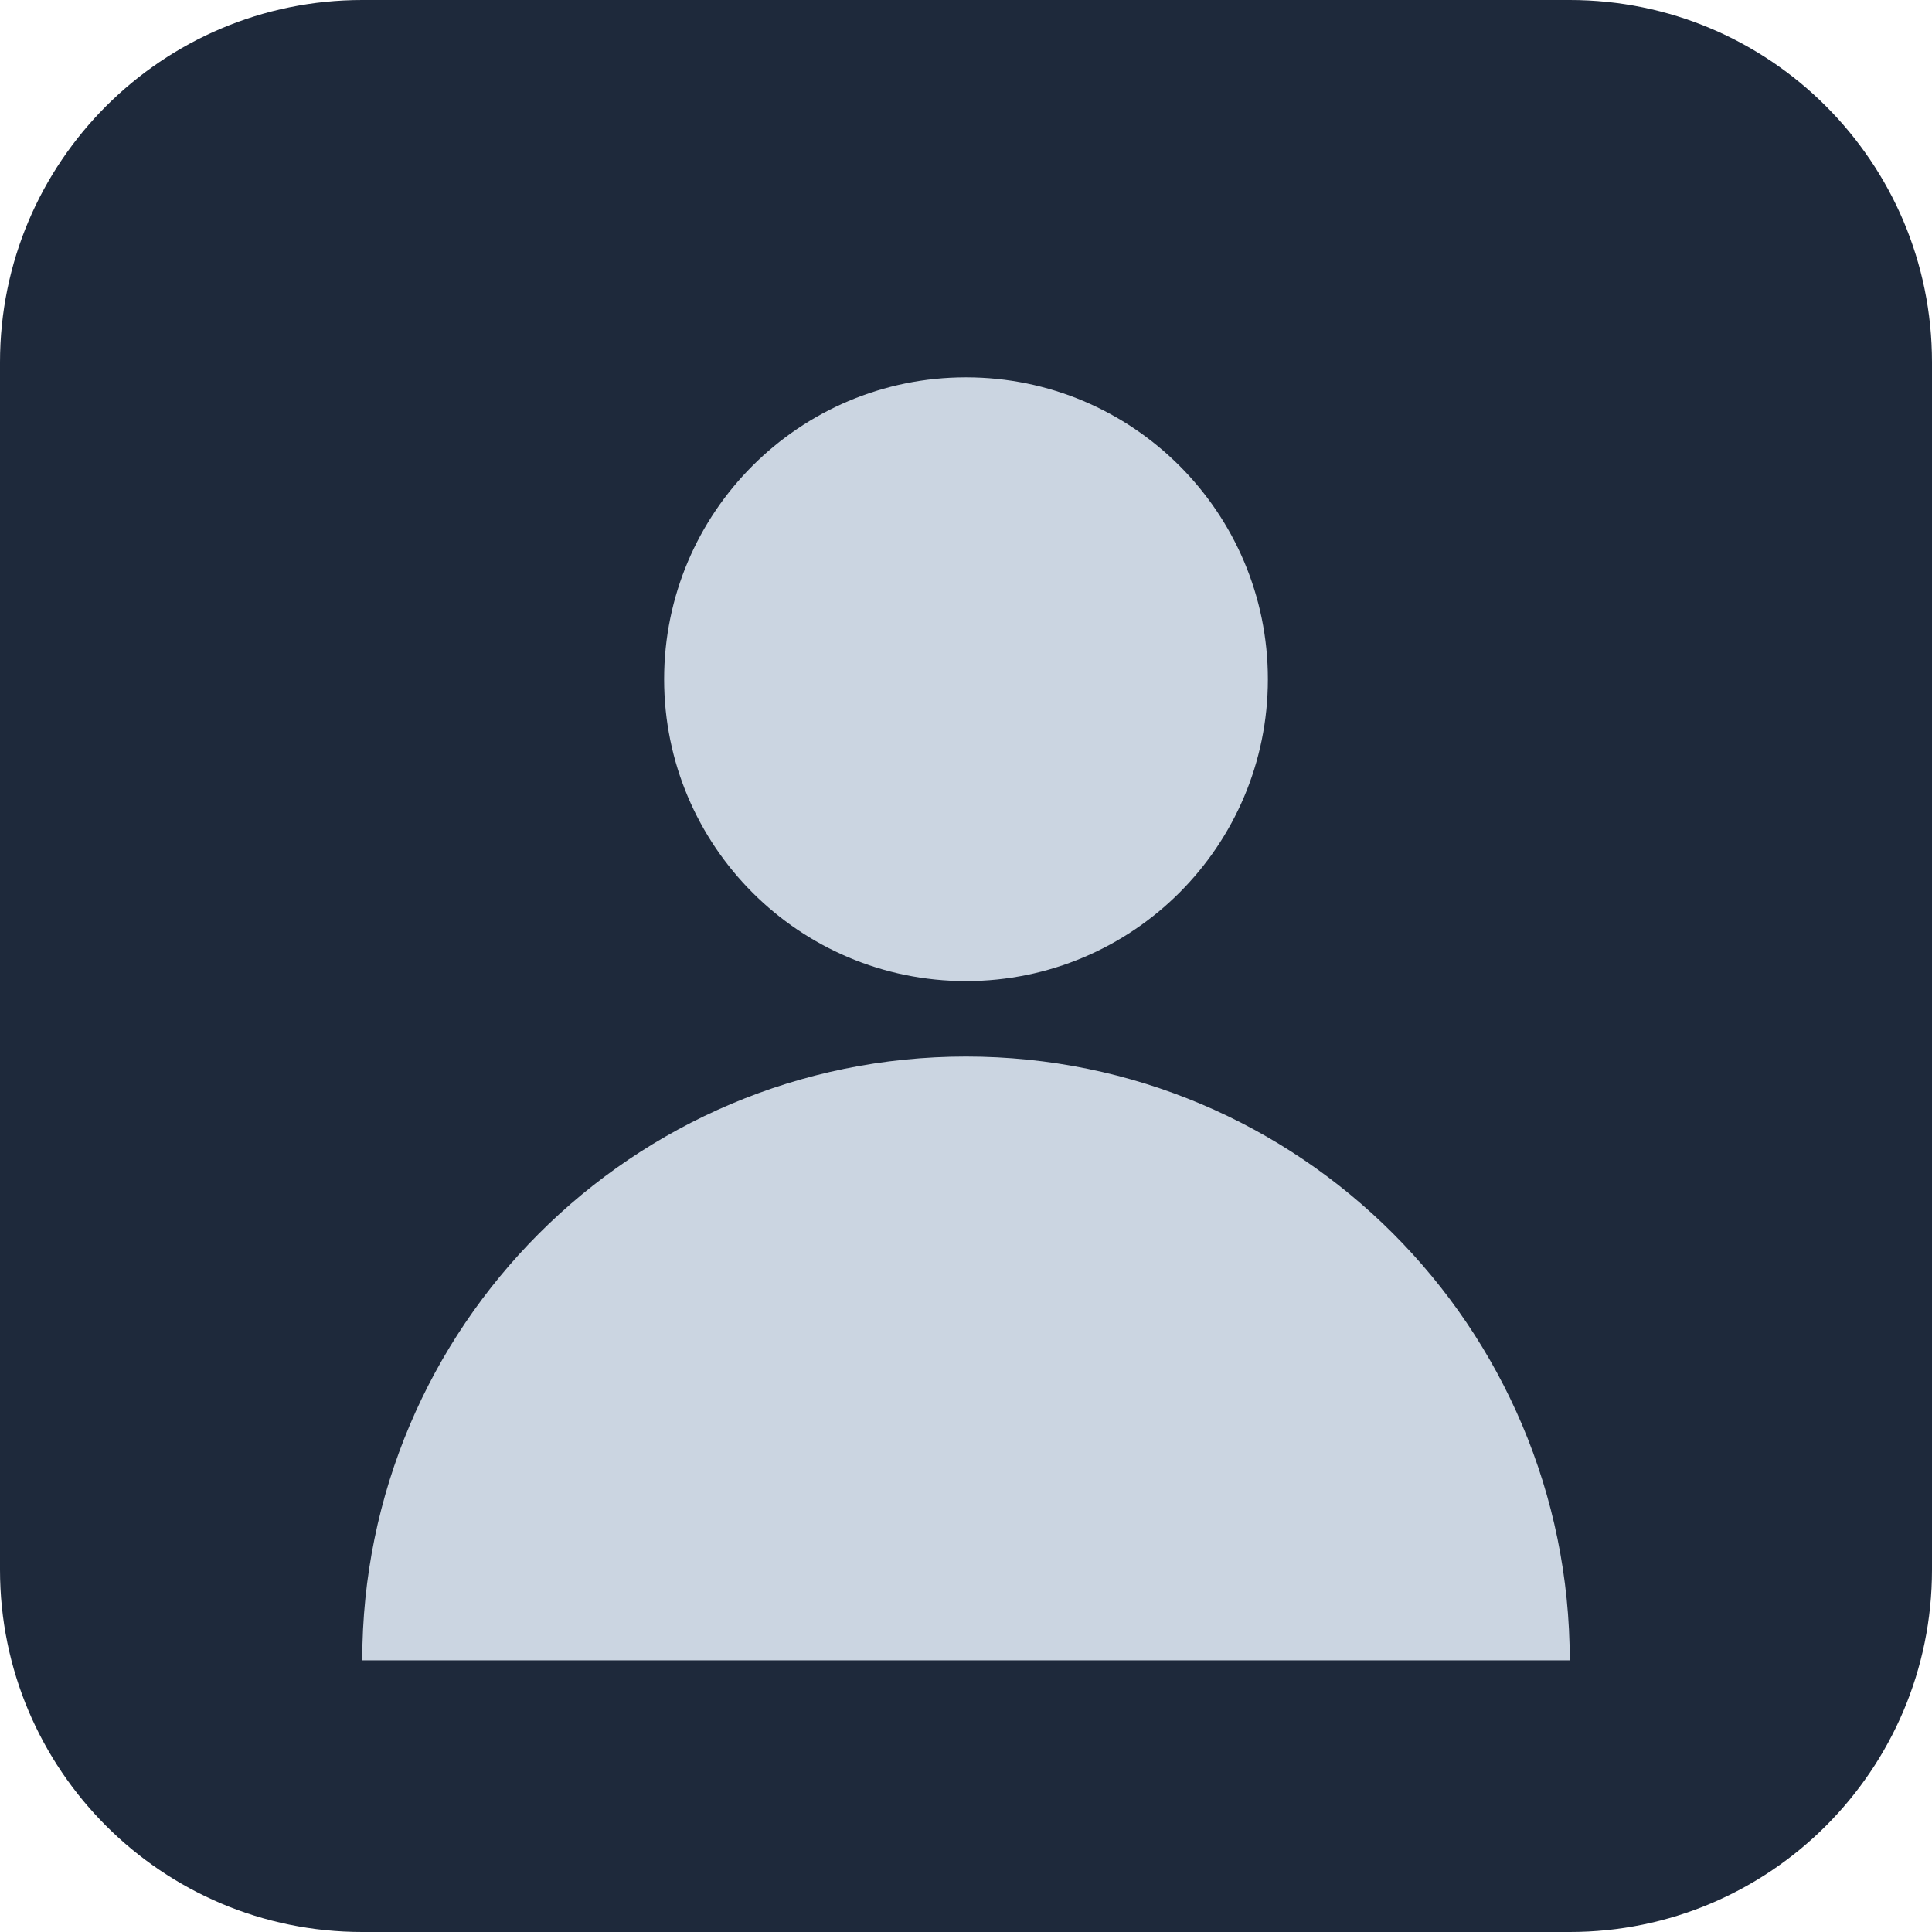
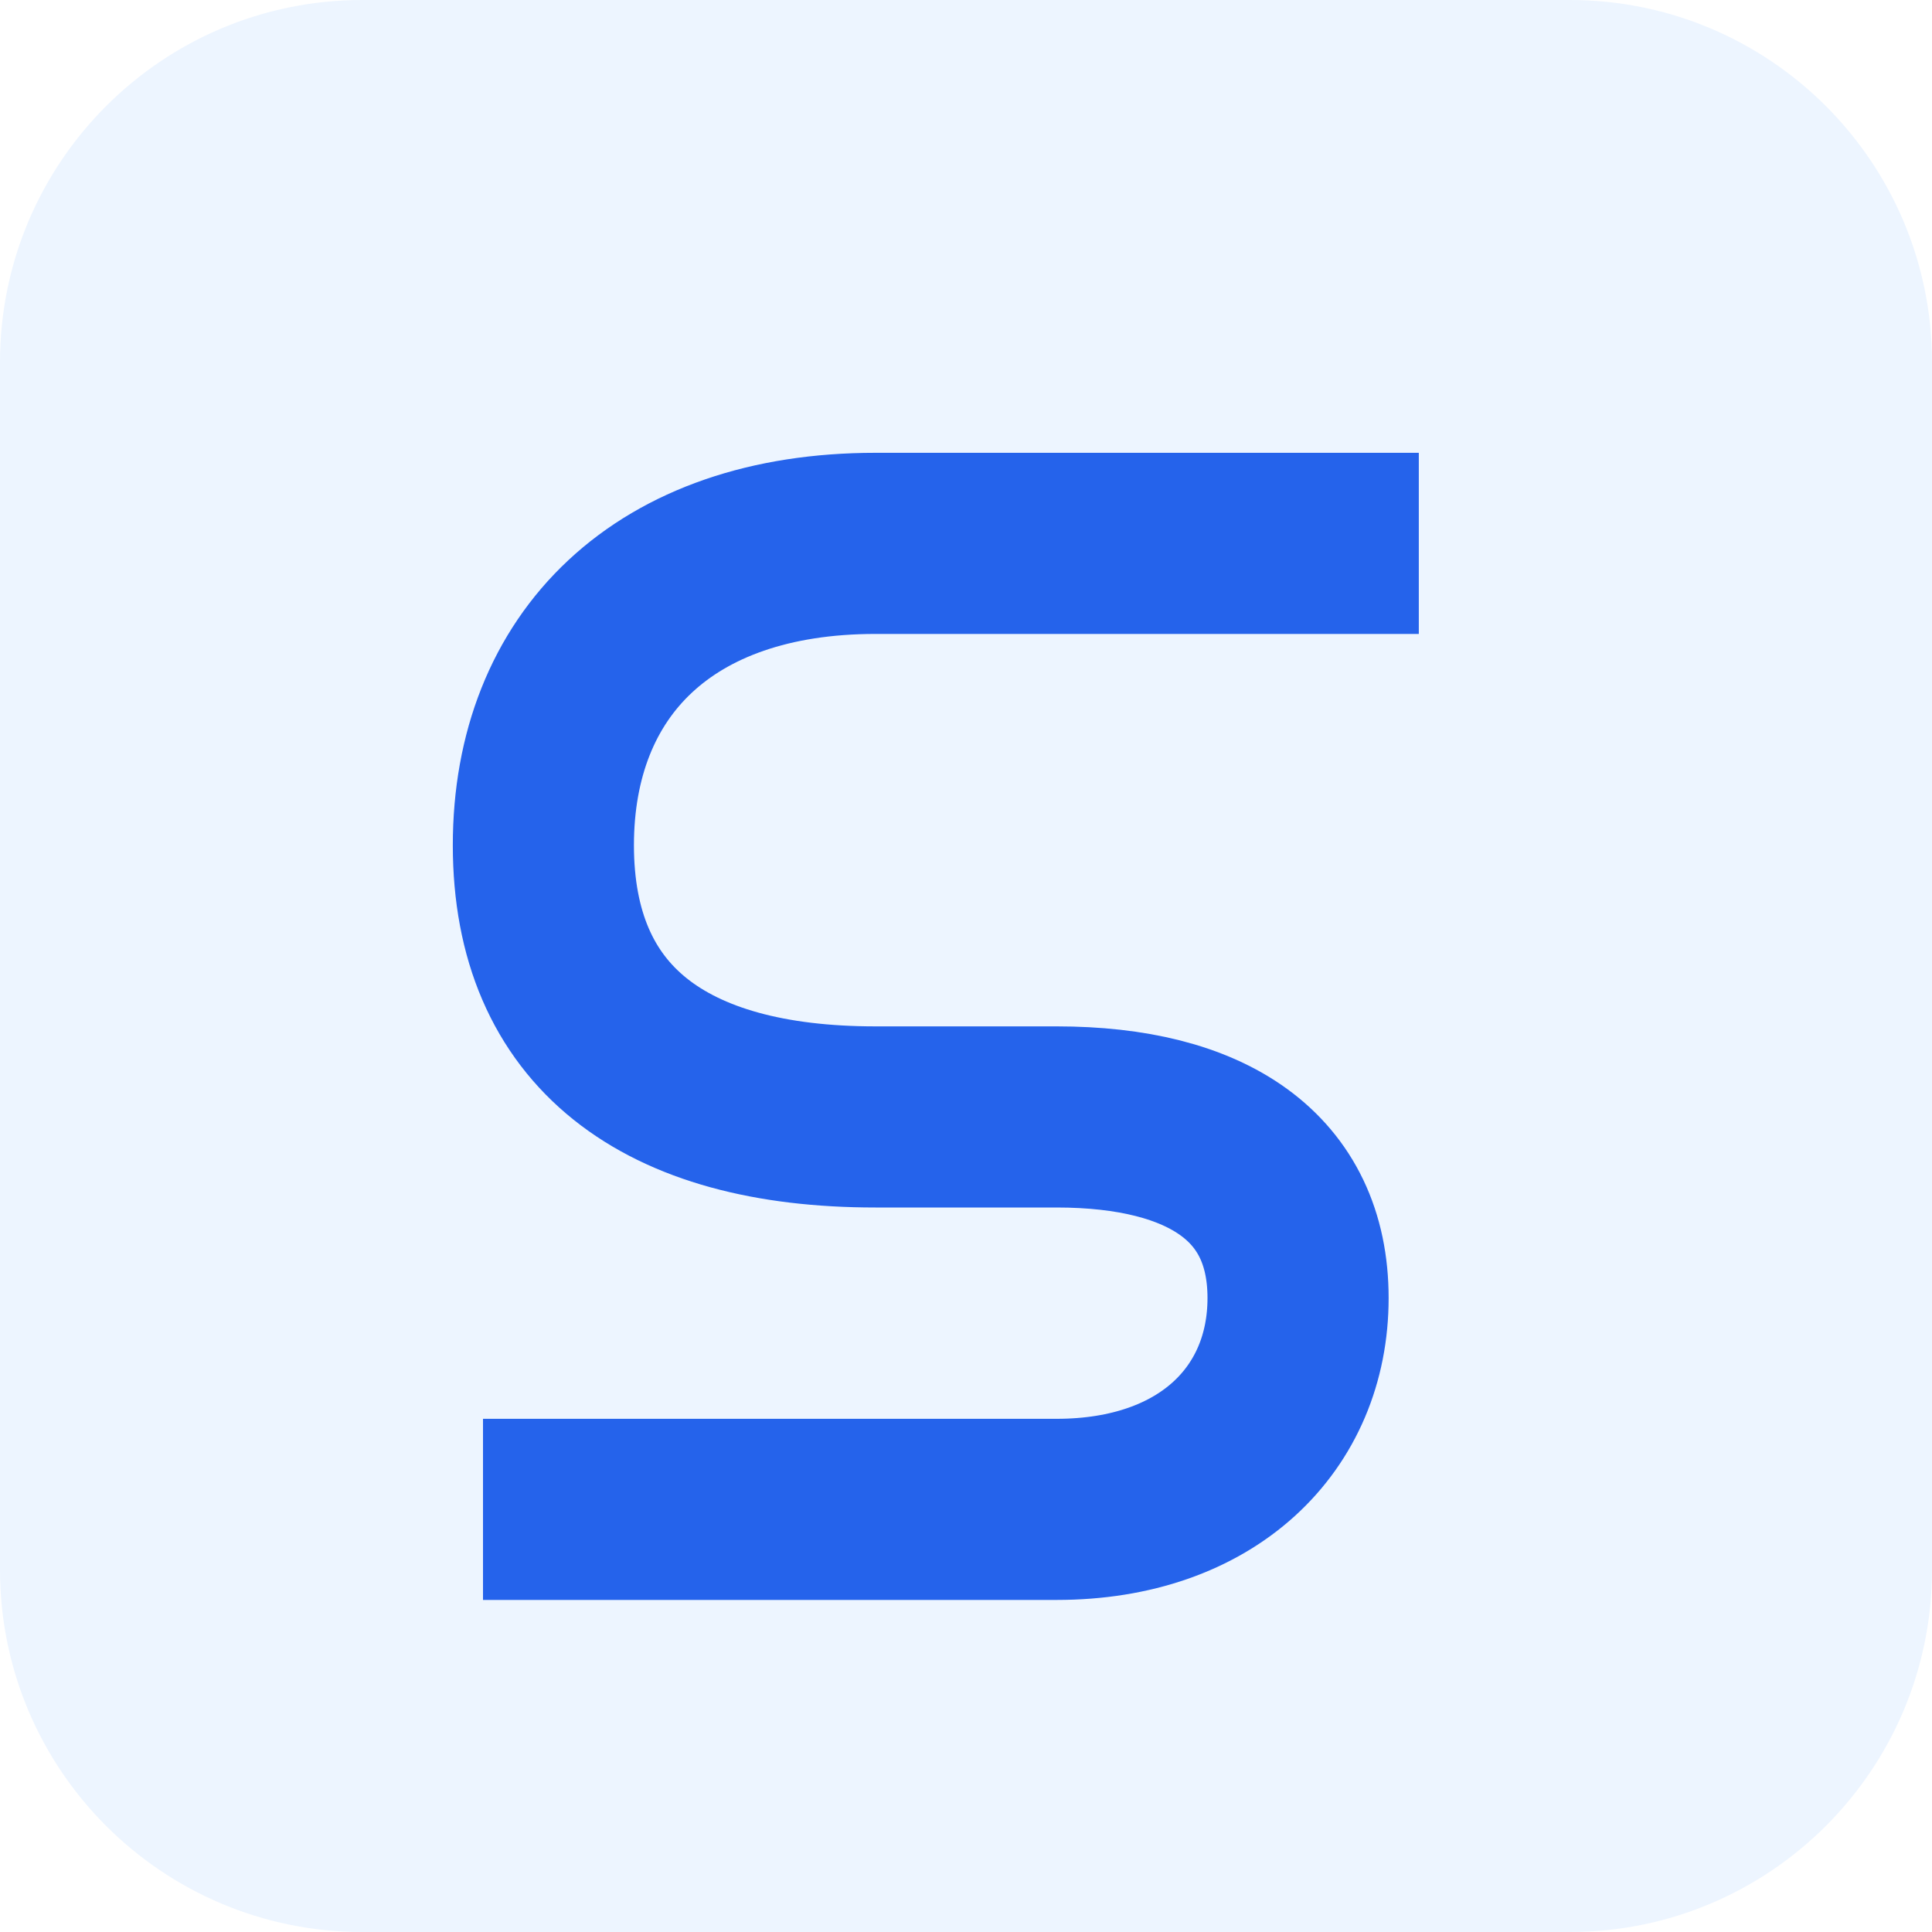
- <svg xmlns="http://www.w3.org/2000/svg" viewBox="0 0 128 128">
-   <rect width="128" height="128" rx="24" fill="#1e293b" />
-   <circle cx="64" cy="45" r="20" fill="#cbd5e1" />
-   <path d="M24 110a40 40 0 0 1 80 0" fill="#cbd5e1" />
+ <svg xmlns="http://www.w3.org/2000/svg" viewBox="0 0 64 64">
+   <rect width="64" height="64" rx="12" fill="#edf5ff" />
+   <path d="M44 18H29c-7 0-11 4-11 10s4 9 11 9h6c5 0 8 2 8 6s-3 7-8 7H19" fill="none" stroke="#2563eb" stroke-width="6" stroke-linecap="square" />
</svg>
